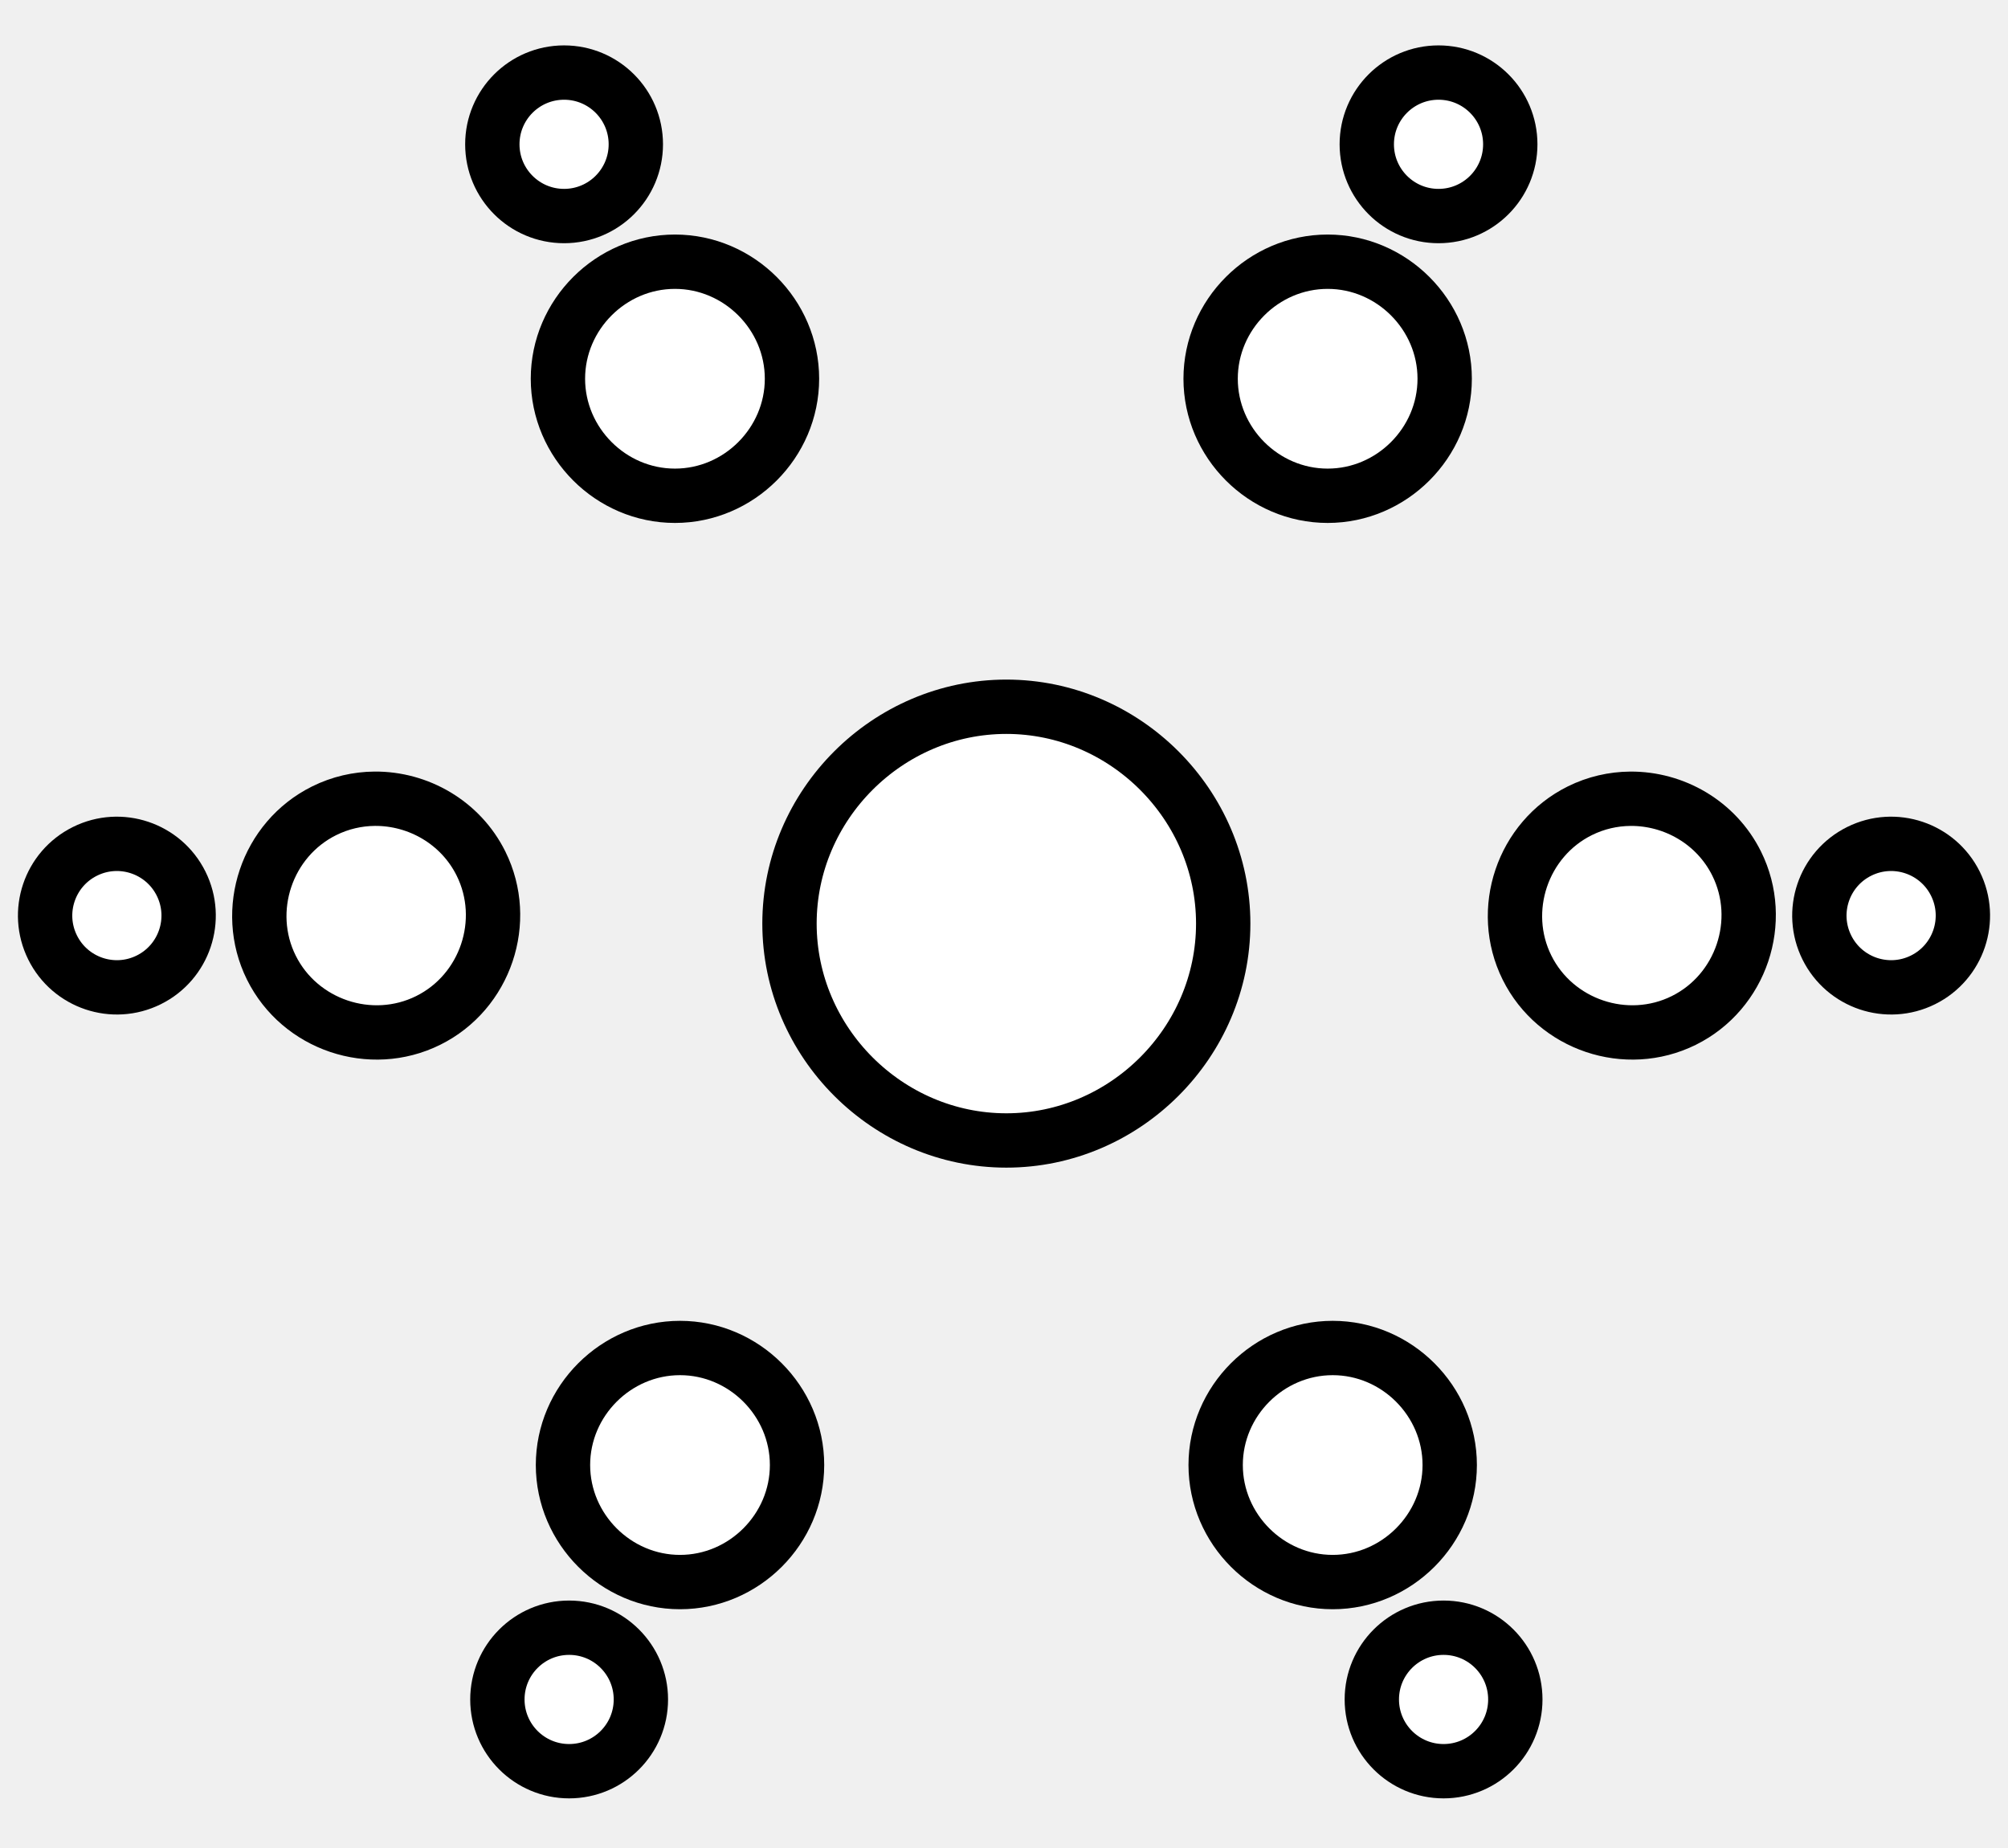
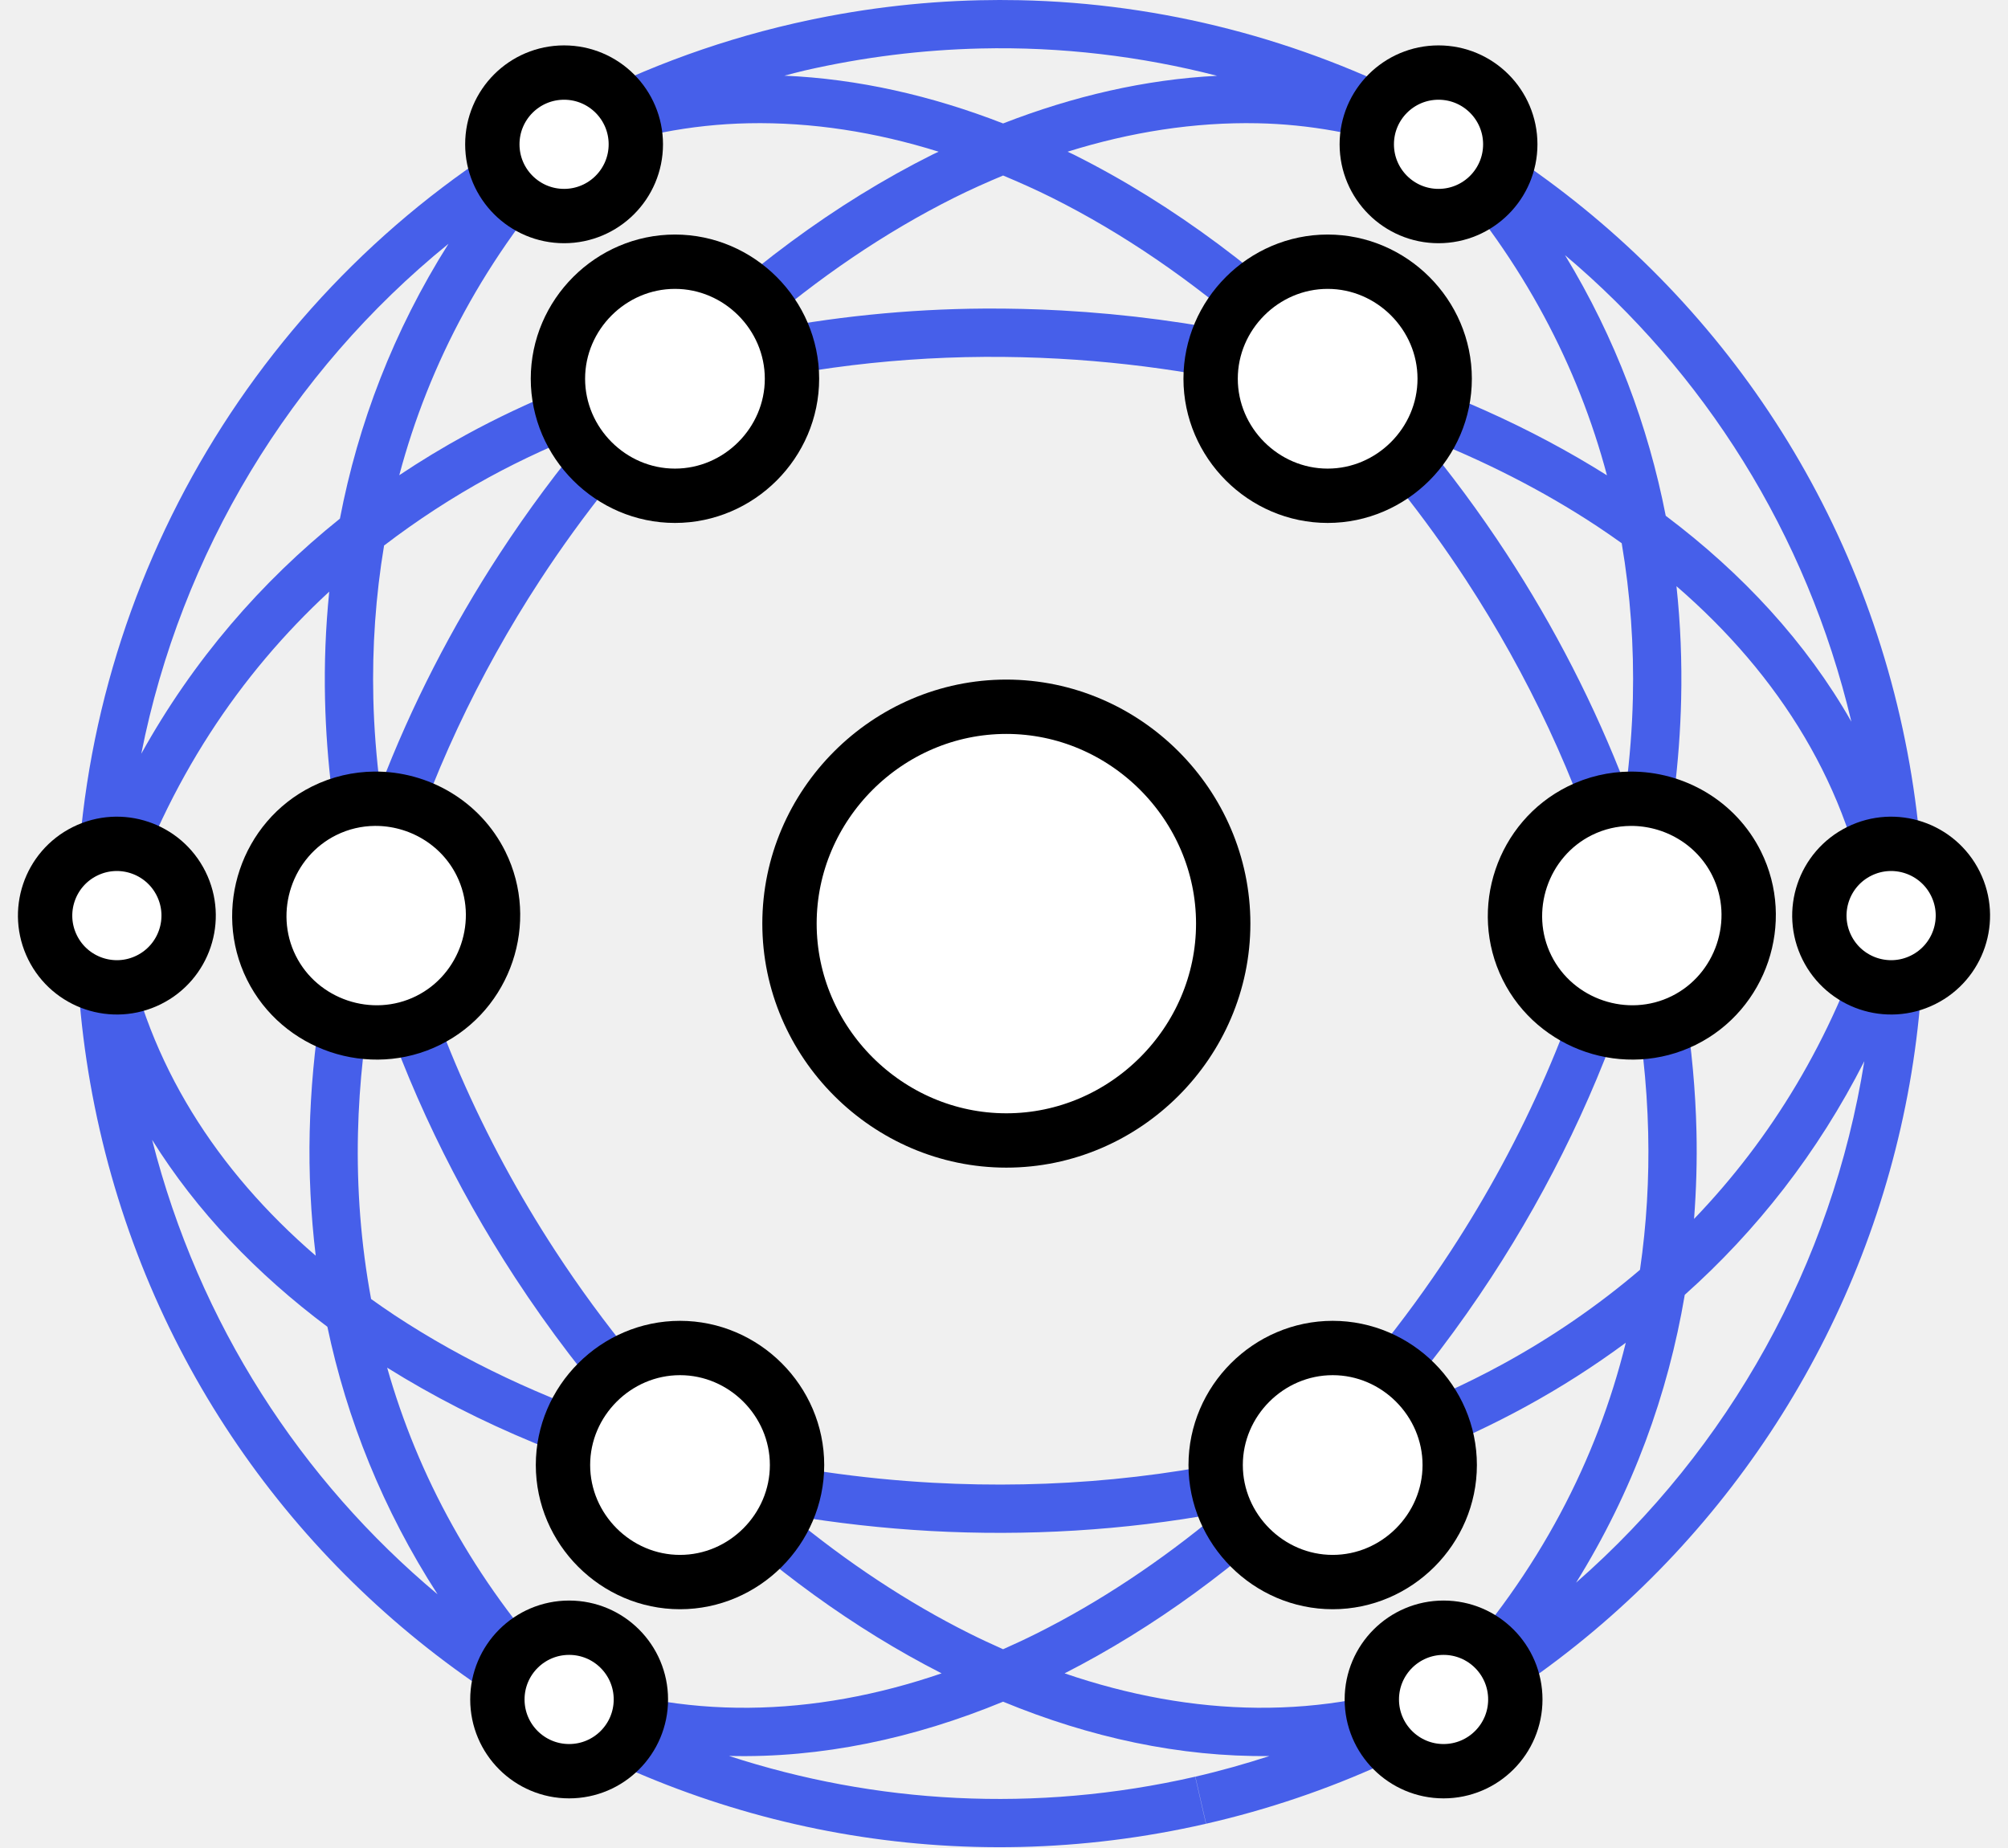
- <svg xmlns="http://www.w3.org/2000/svg" xmlns:xlink="http://www.w3.org/1999/xlink" version="1.1" width="221.715" height="203.981">
-   <svg version="1.1" id="SvgjsSvg1142" xml:space="preserve" width="221.715" height="203.981">
-     <defs id="SvgjsDefs1141">
-       <linearGradient id="SvgjsLinearGradient1140">
-         <stop style="stop-color:#455eea;stop-opacity:1;" offset="0" id="SvgjsStop1139" />
-         <stop style="stop-color:#7ba6dc;stop-opacity:1;" offset="1" id="SvgjsStop1138" />
-       </linearGradient>
-       <linearGradient xlink:href="#linearGradient2" id="SvgjsLinearGradient1137" x1="20.761" y1="52.43" x2="199.579" y2="151.55" gradientUnits="userSpaceOnUse" />
-     </defs>
-     <g id="SvgjsG1135" style="stroke:url(#linearGradient3)">
-       <path style="fill:none;stroke:url(#linearGradient3);stroke-width:5.333;stroke-dasharray:none" id="SvgjsPath1134" d="M 132.561,198.792 A 99.305,99.305 0 0 1 13.605,124.15 99.305,99.305 0 0 1 88.242,5.19 99.305,99.305 0 0 1 207.205,79.822 99.305,99.305 0 0 1 132.579,198.788" />
-       <path style="fill:none;stroke:url(#linearGradient3);stroke-width:5.333;stroke-dasharray:none" d="M 60.217,187.064 C -8.018,113.346 87.797,-13.781 159.605,15.148 227.84,88.866 132.024,215.992 60.217,187.064 Z" id="SvgjsPath1133" />
-       <path style="fill:none;stroke:url(#linearGradient3);stroke-width:5.333;stroke-dasharray:none" d="M 10.668,101.593 C 40.412,5.648 198.411,25.096 209.246,101.749 179.502,197.695 21.503,178.247 10.668,101.593 Z" id="SvgjsPath1132" />
-       <path style="fill:none;stroke:url(#linearGradient3);stroke-width:5.333;stroke-dasharray:none" d="M 161.298,187.064 C 229.533,113.346 133.717,-13.781 61.91,15.148 -6.325,88.866 89.49,215.992 161.298,187.064 Z" id="SvgjsPath1131" />
+ <svg xmlns="http://www.w3.org/2000/svg" version="1.1" width="221.715" height="203.981">
+   <svg version="1.1" id="SvgjsSvg1035" xml:space="preserve" width="221.715" height="203.981">
+     <defs id="SvgjsDefs1034" />
+     <path id="SvgjsPath1032" style="fill:#465fea;fill-opacity:1" d="M 112.564 0.021 C 111.092 -0.009 109.614 -0.007 108.133 0.027 C 101.361 0.184 94.504 1.022 87.646 2.592 C 78.444 4.699 69.835 8.015 61.912 12.297 C 61.579 12.424 61.244 12.54 60.912 12.674 L 60.359 12.898 L 59.953 13.336 C 59.931 13.36 59.911 13.384 59.889 13.408 C 28.933 31.06 9.198 63.987 8.451 99.822 C 8.345 100.153 8.224 100.471 8.121 100.805 L 7.943 101.375 L 8.027 101.967 C 8.144 102.792 8.302 103.6 8.451 104.412 C 8.616 111.134 9.448 117.939 11.006 124.746 C 23.566 179.611 78.291 213.948 133.156 201.391 L 131.967 196.193 C 114.256 200.247 96.581 199.15 80.492 193.9 C 90.655 194.157 100.9 191.98 110.758 187.91 C 120.34 191.867 130.287 194.03 140.17 193.912 C 137.496 194.774 134.774 195.55 131.984 196.189 L 133.174 201.387 C 188.037 188.819 222.369 134.09 209.805 79.227 C 203.32 50.91 185.597 28.07 162.426 14.316 C 162.133 13.991 161.862 13.659 161.562 13.336 L 161.156 12.898 L 160.602 12.674 C 159.492 12.227 158.374 11.827 157.254 11.451 C 143.629 4.391 128.383 0.349 112.564 0.021 z M 108.268 5.354 C 117.204 5.144 125.974 6.209 134.387 8.369 C 126.438 8.771 118.49 10.623 110.758 13.631 C 102.857 10.557 94.731 8.705 86.609 8.357 C 87.352 8.169 88.085 7.961 88.836 7.789 C 95.343 6.299 101.846 5.504 108.268 5.354 z M 82.662 13.611 C 89.628 13.471 96.67 14.575 103.639 16.752 C 103.425 16.857 103.207 16.946 102.994 17.053 C 92.213 22.44 82 30.054 72.887 39.225 C 65.425 41.423 58.212 44.322 51.441 48.021 C 48.926 49.396 46.471 50.882 44.086 52.475 C 47.366 40.162 53.566 28.331 63.338 17.584 C 63.507 17.49 63.678 17.398 63.848 17.305 C 69.98 14.96 76.285 13.74 82.662 13.611 z M 138.852 13.611 C 144.552 13.726 150.189 14.756 155.703 16.637 C 156.774 17.205 157.835 17.788 158.883 18.396 C 168.242 28.931 174.236 40.478 177.434 52.488 C 168.966 47.159 159.421 42.92 149.256 39.861 C 139.984 30.406 129.549 22.564 118.52 17.053 C 118.307 16.946 118.09 16.856 117.877 16.752 C 124.845 14.575 131.886 13.471 138.852 13.611 z M 110.758 19.381 C 112.559 20.136 114.355 20.934 116.137 21.824 C 123.965 25.736 131.544 30.939 138.605 37.127 C 131.62 35.641 124.438 34.682 117.193 34.283 C 114.354 34.127 111.505 34.057 108.654 34.074 C 100.188 34.125 91.722 35 83.449 36.65 C 90.357 30.67 97.751 25.636 105.379 21.824 C 107.161 20.934 108.956 20.136 110.758 19.381 z M 49.52 26.92 C 43.439 36.555 39.541 46.799 37.533 57.27 C 28.845 64.236 21.351 72.869 15.6 83.232 C 19.987 61.086 32.039 41.111 49.52 26.92 z M 172.801 28.172 C 188.066 41.059 199.465 58.779 204.422 79.693 C 199.44 70.941 192.383 63.317 183.924 56.955 C 181.988 47.048 178.376 37.342 172.801 28.172 z M 108.688 39.408 C 111.428 39.391 114.168 39.459 116.9 39.609 C 127.011 40.165 136.991 41.873 146.422 44.602 C 152.092 50.508 157.307 57.055 161.887 64.07 C 168.711 74.526 174.122 86.001 177.609 97.871 C 174.335 112.031 168.251 125.797 160.193 138.141 C 155.028 146.053 149.057 153.373 142.531 159.846 C 129.8 163.218 116.306 164.465 103.012 163.734 C 95.012 163.295 87.095 162.135 79.465 160.322 C 72.751 153.733 66.613 146.248 61.32 138.141 C 53.263 125.797 47.178 112.031 43.904 97.871 C 47.391 86.001 52.802 74.526 59.627 64.07 C 64.365 56.811 69.789 50.059 75.689 43.994 C 86.315 41.003 97.494 39.479 108.688 39.408 z M 65.338 47.459 C 61.695 51.785 58.288 56.367 55.162 61.156 C 49.886 69.24 45.417 77.919 41.969 86.941 C 41.563 83.669 41.297 80.39 41.221 77.115 C 41.089 71.454 41.479 65.813 42.408 60.24 C 46.072 57.441 49.94 54.919 54 52.701 C 57.641 50.712 61.443 48.99 65.338 47.459 z M 156.664 48.051 C 163.748 50.803 170.387 54.172 176.359 58.119 C 177.278 58.727 178.176 59.351 179.062 59.984 C 180.024 65.64 180.429 71.367 180.295 77.115 C 180.219 80.39 179.953 83.669 179.547 86.941 C 176.099 77.919 171.63 69.24 166.354 61.156 C 163.368 56.583 160.122 52.203 156.664 48.051 z M 185.109 64.73 C 196.515 74.588 204.27 86.992 206.486 101.543 C 202.268 114.832 195.538 125.772 187.051 134.6 C 187.295 131.395 187.393 128.183 187.318 124.973 C 187.105 115.806 185.622 106.658 183.117 97.74 C 184.595 90.976 185.465 84.113 185.625 77.24 C 185.722 73.066 185.556 68.888 185.109 64.73 z M 36.354 65.33 C 35.954 69.29 35.796 73.267 35.889 77.24 C 36.049 84.113 36.918 90.976 38.396 97.74 C 35.891 106.658 34.409 115.806 34.195 124.973 C 34.089 129.542 34.314 134.115 34.861 138.662 C 23.917 129.222 16.348 117.433 13.77 103.664 C 13.752 102.703 13.765 101.746 13.775 100.789 C 18.589 86.205 26.447 74.483 36.354 65.33 z M 41.318 108.568 C 44.966 119.999 50.284 130.989 56.855 141.057 C 60.648 146.867 64.857 152.369 69.396 157.48 C 59.995 154.405 51.225 150.294 43.555 145.225 C 42.677 144.645 41.822 144.047 40.975 143.443 C 39.855 137.393 39.384 131.257 39.527 125.096 C 39.656 119.582 40.276 114.053 41.318 108.568 z M 180.195 108.568 C 181.238 114.053 181.858 119.582 181.986 125.096 C 182.105 130.164 181.808 135.217 181.08 140.219 C 176.4 144.211 171.321 147.686 165.914 150.641 C 161.763 152.909 157.418 154.857 152.941 156.531 C 157.164 151.687 161.099 146.512 164.66 141.057 C 171.232 130.989 176.548 119.999 180.195 108.568 z M 205.852 117.182 C 202.289 139.561 190.936 159.965 174.025 174.766 C 180.291 164.682 184.173 153.94 186.025 142.98 C 193.943 135.914 200.702 127.328 205.852 117.182 z M 16.795 125.865 C 21.705 133.752 28.339 140.664 36.148 146.51 C 38.293 156.711 42.266 166.676 48.316 176.053 C 33.29 163.47 21.978 146.226 16.795 125.865 z M 179.512 148.273 C 176.328 161.169 169.977 173.566 159.738 184.777 C 146.148 190.084 131.666 189.612 117.547 184.781 C 127.405 179.753 136.779 172.877 145.254 164.65 C 153.351 162.403 161.165 159.315 168.473 155.322 C 172.305 153.228 175.993 150.874 179.512 148.273 z M 42.748 151.025 C 52.842 157.333 64.452 162.097 76.805 165.17 C 85.137 173.166 94.32 179.86 103.969 184.781 C 89.849 189.613 75.366 190.084 61.775 184.777 C 52.267 174.366 46.129 162.931 42.748 151.025 z M 134.543 167.096 C 128.164 172.4 121.404 176.908 114.443 180.387 C 113.22 180.998 111.991 181.57 110.758 182.117 C 109.524 181.569 108.294 180.998 107.07 180.387 C 100.213 176.96 93.549 172.535 87.254 167.334 C 92.345 168.185 97.515 168.772 102.721 169.059 C 113.338 169.642 124.088 169.012 134.543 167.096 z " />
+     <path d="m 151.471,187.664 a 7.922,7.922 0 0 1 7.922,-7.922 7.922,7.922 0 0 1 7.922,7.922 7.922,7.922 0 0 1 -7.922,7.922 7.922,7.922 0 0 1 -7.922,-7.922 z" id="SvgjsPath1031" style="fill:#ffffff;stroke:#000000;stroke-width:6;stroke-dasharray:none;fill-opacity:1" />
+     <path d="m 70.763,187.664 a 7.922,7.922 0 0 0 -7.922,-7.922 7.922,7.922 0 0 0 -7.922,7.922 7.922,7.922 0 0 0 7.922,7.922 7.922,7.922 0 0 0 7.922,-7.922 z" id="SvgjsPath1030" style="fill:#ffffff;stroke:#000000;stroke-width:6;stroke-dasharray:none;fill-opacity:1" />
+     <path id="SvgjsPath1029" d="m 147.15,148.854 c -7.077,0 -12.922,5.844 -12.922,12.922 0,7.077 5.844,12.924 12.922,12.924 7.077,0 12.922,-5.846 12.922,-12.924 0,-7.077 -5.844,-12.922 -12.922,-12.922 z" style="fill:#ffffff;stroke:#000000;stroke-width:6;stroke-dasharray:none;fill-opacity:1" />
+     <path id="SvgjsPath1028" d="m 75.084,148.854 c -7.078,0 -12.922,5.844 -12.922,12.922 0,7.077 5.844,12.924 12.922,12.924 7.078,0 12.922,-5.846 12.922,-12.924 0,-7.077 -5.844,-12.922 -12.922,-12.922 z" style="fill:#ffffff;stroke:#000000;stroke-width:6;stroke-dasharray:none;fill-opacity:1" />
+     <path d="m 150.914,15.935 a 7.922,7.922 0 0 0 7.922,7.922 7.922,7.922 0 0 0 7.922,-7.922 7.922,7.922 0 0 0 -7.922,-7.922 7.922,7.922 0 0 0 -7.922,7.922 z" id="SvgjsPath1027" style="fill:#ffffff;stroke:#000000;stroke-width:6;stroke-dasharray:none;fill-opacity:1" />
+     <path id="SvgjsPath1026" d="M 146.594 28.9 C 139.516 28.9 133.672 34.745 133.672 41.822 C 133.672 48.9 139.516 54.746 146.594 54.746 C 153.671 54.746 159.516 48.9 159.516 41.822 C 159.516 34.745 153.671 28.9 146.594 28.9 z " style="fill:#ffffff;stroke:#000000;stroke-width:6;stroke-dasharray:none;fill-opacity:1" />
+     <g id="SvgjsG1025" transform="translate(-3.333928,0.8476198)" style="fill:#ffffff;stroke:#000000;stroke-width:6;stroke-dasharray:none;fill-opacity:1">
+       <path id="SvgjsPath1024" d="m 114.451,77.196 c -13.115,0 -23.945,10.83 -23.945,23.945 0,13.115 10.83,23.948 23.945,23.948 13.115,0 23.945,-10.834 23.945,-23.948 0,-13.115 -10.83,-23.945 -23.945,-23.945 z" style="stroke-width:6;fill:#ffffff;stroke:#000000;stroke-dasharray:none;fill-opacity:1" />
    </g>
-     <path d="m 151.471,187.664 a 7.922,7.922 0 0 1 7.922,-7.922 7.922,7.922 0 0 1 7.922,7.922 7.922,7.922 0 0 1 -7.922,7.922 7.922,7.922 0 0 1 -7.922,-7.922 z" id="SvgjsPath1130" style="fill:#ffffff;stroke:#000000;stroke-width:6;stroke-dasharray:none;fill-opacity:1" />
-     <path d="m 70.763,187.664 a 7.922,7.922 0 0 0 -7.922,-7.922 7.922,7.922 0 0 0 -7.922,7.922 7.922,7.922 0 0 0 7.922,7.922 7.922,7.922 0 0 0 7.922,-7.922 z" id="SvgjsPath1129" style="fill:#ffffff;stroke:#000000;stroke-width:6;stroke-dasharray:none;fill-opacity:1" />
-     <path id="SvgjsPath1128" d="m 147.15,148.854 c -7.077,0 -12.922,5.844 -12.922,12.922 0,7.077 5.844,12.924 12.922,12.924 7.077,0 12.922,-5.846 12.922,-12.924 0,-7.077 -5.844,-12.922 -12.922,-12.922 z" style="fill:#ffffff;stroke:#000000;stroke-width:6;stroke-dasharray:none;fill-opacity:1" />
-     <path id="SvgjsPath1127" d="m 75.084,148.854 c -7.078,0 -12.922,5.844 -12.922,12.922 0,7.077 5.844,12.924 12.922,12.924 7.078,0 12.922,-5.846 12.922,-12.924 0,-7.077 -5.844,-12.922 -12.922,-12.922 z" style="fill:#ffffff;stroke:#000000;stroke-width:6;stroke-dasharray:none;fill-opacity:1" />
-     <path d="m 150.914,15.935 a 7.922,7.922 0 0 0 7.922,7.922 7.922,7.922 0 0 0 7.922,-7.922 7.922,7.922 0 0 0 -7.922,-7.922 7.922,7.922 0 0 0 -7.922,7.922 z" id="SvgjsPath1126" style="fill:#ffffff;stroke:#000000;stroke-width:6;stroke-dasharray:none;fill-opacity:1" />
-     <path id="SvgjsPath1125" d="M 146.594 28.9 C 139.516 28.9 133.672 34.745 133.672 41.822 C 133.672 48.9 139.516 54.746 146.594 54.746 C 153.671 54.746 159.516 48.9 159.516 41.822 C 159.516 34.745 153.671 28.9 146.594 28.9 z " style="fill:#ffffff;stroke:#000000;stroke-width:6;stroke-dasharray:none;fill-opacity:1" />
-     <g id="SvgjsG1124" transform="translate(-3.333928,0.8476198)" style="fill:#ffffff;stroke:#000000;stroke-width:6;stroke-dasharray:none;fill-opacity:1">
-       <path id="SvgjsPath1123" d="m 114.451,77.196 c -13.115,0 -23.945,10.83 -23.945,23.945 0,13.115 10.83,23.948 23.945,23.948 13.115,0 23.945,-10.834 23.945,-23.948 0,-13.115 -10.83,-23.945 -23.945,-23.945 z" style="stroke-width:6;fill:#ffffff;stroke:#000000;stroke-dasharray:none;fill-opacity:1" />
-     </g>
-     <path d="M 70.205,15.935 A 7.922,7.922 0 0 1 62.283,23.857 7.922,7.922 0 0 1 54.361,15.935 7.922,7.922 0 0 1 62.283,8.013 7.922,7.922 0 0 1 70.205,15.935 Z" id="SvgjsPath1122" style="fill:#ffffff;stroke:#000000;stroke-width:6;stroke-dasharray:none;fill-opacity:1" />
-     <path id="SvgjsPath1121" d="M 74.525 28.9 C 67.448 28.9 61.604 34.745 61.604 41.822 C 61.604 48.9 67.448 54.746 74.525 54.746 C 81.603 54.746 87.447 48.9 87.447 41.822 C 87.447 34.745 81.603 28.9 74.525 28.9 z " style="fill:#ffffff;stroke:#000000;stroke-width:6;stroke-dasharray:none;fill-opacity:1" />
-     <path d="M 16.424,108.203 A 7.922,7.922 0 0 0 20.002,97.586 7.922,7.922 0 0 0 9.385,94.008 7.922,7.922 0 0 0 5.807,104.625 7.922,7.922 0 0 0 16.424,108.203 Z" id="SvgjsPath1120" style="fill:#ffffff;stroke:#000000;stroke-width:6;stroke-dasharray:none;fill-opacity:1" />
-     <path id="SvgjsPath1119" d="M 41.361 88.201 C 39.479 88.217 37.578 88.645 35.795 89.529 C 29.454 92.673 26.815 100.505 29.959 106.846 C 33.103 113.186 40.937 115.826 47.277 112.682 C 53.618 109.537 56.257 101.706 53.113 95.365 C 50.853 90.808 46.17 88.161 41.361 88.201 z " style="fill:#ffffff;stroke:#000000;stroke-width:6;stroke-dasharray:none;fill-opacity:1" />
-     <path d="m 205.291,94.008 a 7.922,7.922 0 0 0 -3.578,10.617 7.922,7.922 0 0 0 10.617,3.578 7.922,7.922 0 0 0 3.578,-10.617 7.922,7.922 0 0 0 -10.617,-3.578 z" id="SvgjsPath1118" style="fill:#ffffff;stroke:#000000;stroke-width:6;stroke-dasharray:none;fill-opacity:1" />
-     <path id="SvgjsPath1117" d="M 180.006 88.203 C 178.124 88.219 176.223 88.645 174.439 89.529 C 168.099 92.673 165.459 100.505 168.604 106.846 C 171.748 113.186 179.579 115.826 185.92 112.682 C 192.261 109.537 194.9 101.706 191.756 95.365 C 189.496 90.808 184.815 88.163 180.006 88.203 z " style="fill:#ffffff;stroke:#000000;stroke-width:6;stroke-dasharray:none;fill-opacity:1" />
+     <path d="M 70.205,15.935 A 7.922,7.922 0 0 1 62.283,23.857 7.922,7.922 0 0 1 54.361,15.935 7.922,7.922 0 0 1 62.283,8.013 7.922,7.922 0 0 1 70.205,15.935 Z" id="SvgjsPath1023" style="fill:#ffffff;stroke:#000000;stroke-width:6;stroke-dasharray:none;fill-opacity:1" />
+     <path id="SvgjsPath1022" d="M 74.525 28.9 C 67.448 28.9 61.604 34.745 61.604 41.822 C 61.604 48.9 67.448 54.746 74.525 54.746 C 81.603 54.746 87.447 48.9 87.447 41.822 C 87.447 34.745 81.603 28.9 74.525 28.9 z " style="fill:#ffffff;stroke:#000000;stroke-width:6;stroke-dasharray:none;fill-opacity:1" />
+     <path d="M 16.424,108.203 A 7.922,7.922 0 0 0 20.002,97.586 7.922,7.922 0 0 0 9.385,94.008 7.922,7.922 0 0 0 5.807,104.625 7.922,7.922 0 0 0 16.424,108.203 Z" id="SvgjsPath1021" style="fill:#ffffff;stroke:#000000;stroke-width:6;stroke-dasharray:none;fill-opacity:1" />
+     <path id="SvgjsPath1020" d="M 41.361 88.201 C 39.479 88.217 37.578 88.645 35.795 89.529 C 29.454 92.673 26.815 100.505 29.959 106.846 C 33.103 113.186 40.937 115.826 47.277 112.682 C 53.618 109.537 56.257 101.706 53.113 95.365 C 50.853 90.808 46.17 88.161 41.361 88.201 z " style="fill:#ffffff;stroke:#000000;stroke-width:6;stroke-dasharray:none;fill-opacity:1" />
+     <path d="m 205.291,94.008 a 7.922,7.922 0 0 0 -3.578,10.617 7.922,7.922 0 0 0 10.617,3.578 7.922,7.922 0 0 0 3.578,-10.617 7.922,7.922 0 0 0 -10.617,-3.578 z" id="SvgjsPath1019" style="fill:#ffffff;stroke:#000000;stroke-width:6;stroke-dasharray:none;fill-opacity:1" />
+     <path id="SvgjsPath1018" d="M 180.006 88.203 C 178.124 88.219 176.223 88.645 174.439 89.529 C 168.099 92.673 165.459 100.505 168.604 106.846 C 171.748 113.186 179.579 115.826 185.92 112.682 C 192.261 109.537 194.9 101.706 191.756 95.365 C 189.496 90.808 184.815 88.163 180.006 88.203 z " style="fill:#ffffff;stroke:#000000;stroke-width:6;stroke-dasharray:none;fill-opacity:1" />
  </svg>
  <style>@media (prefers-color-scheme: light) { :root { filter: none; } }
@media (prefers-color-scheme: dark) { :root { filter: none; } }
</style>
</svg>
